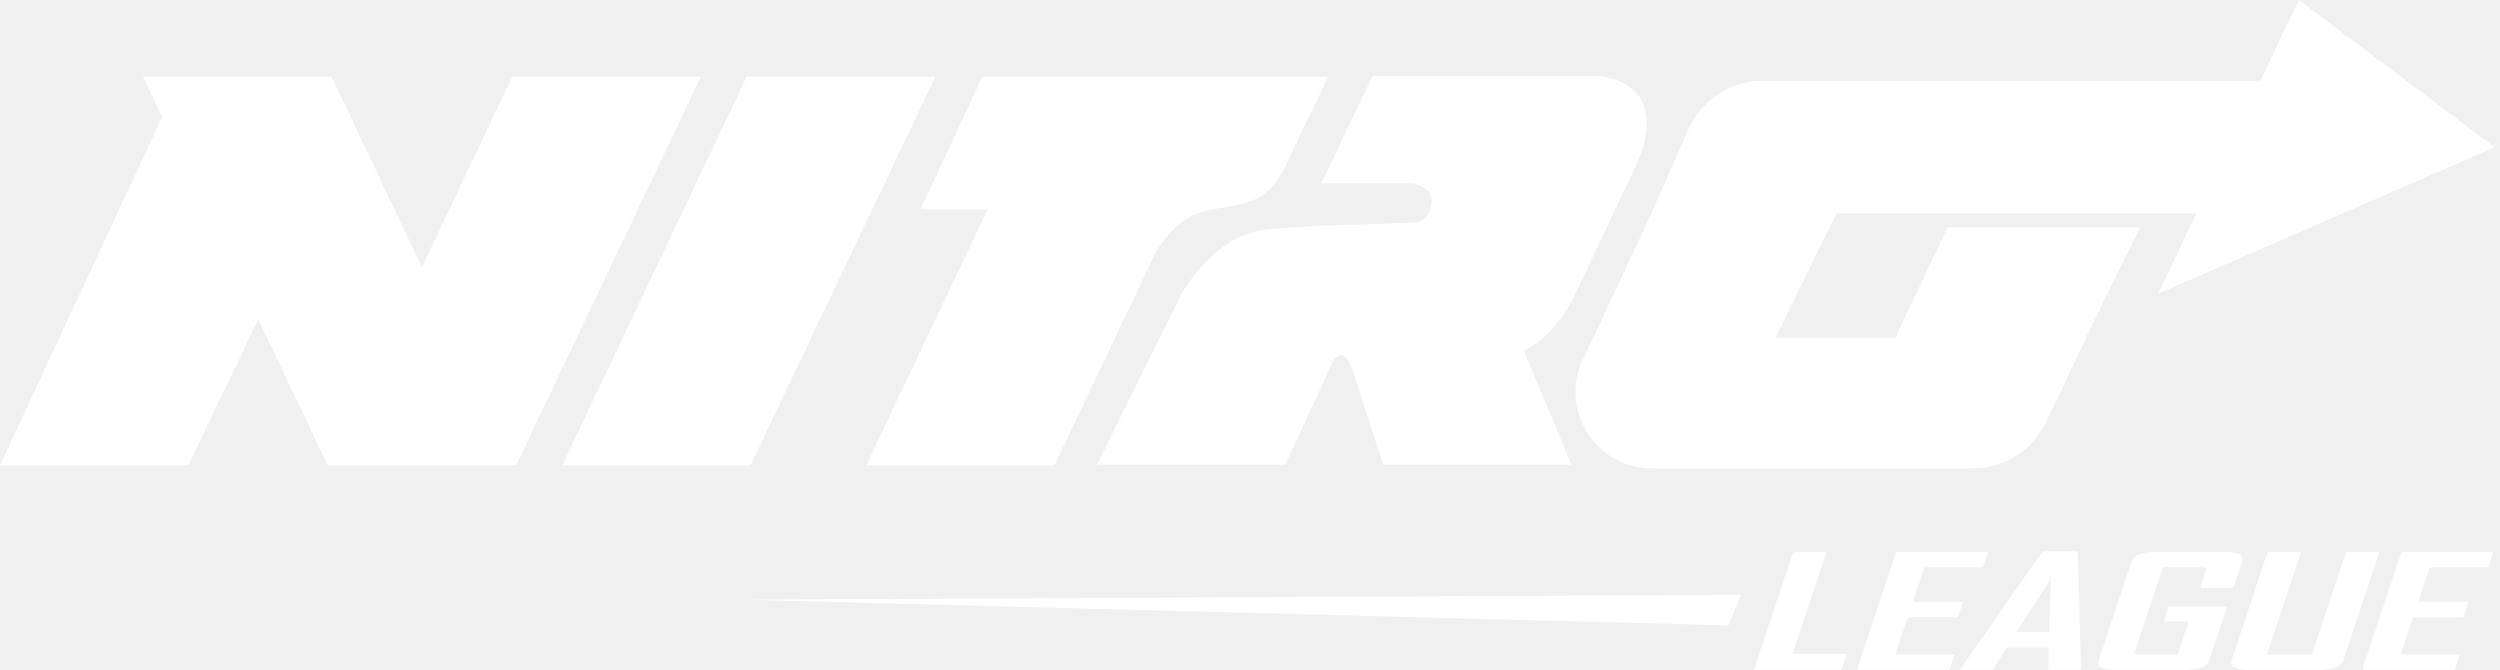
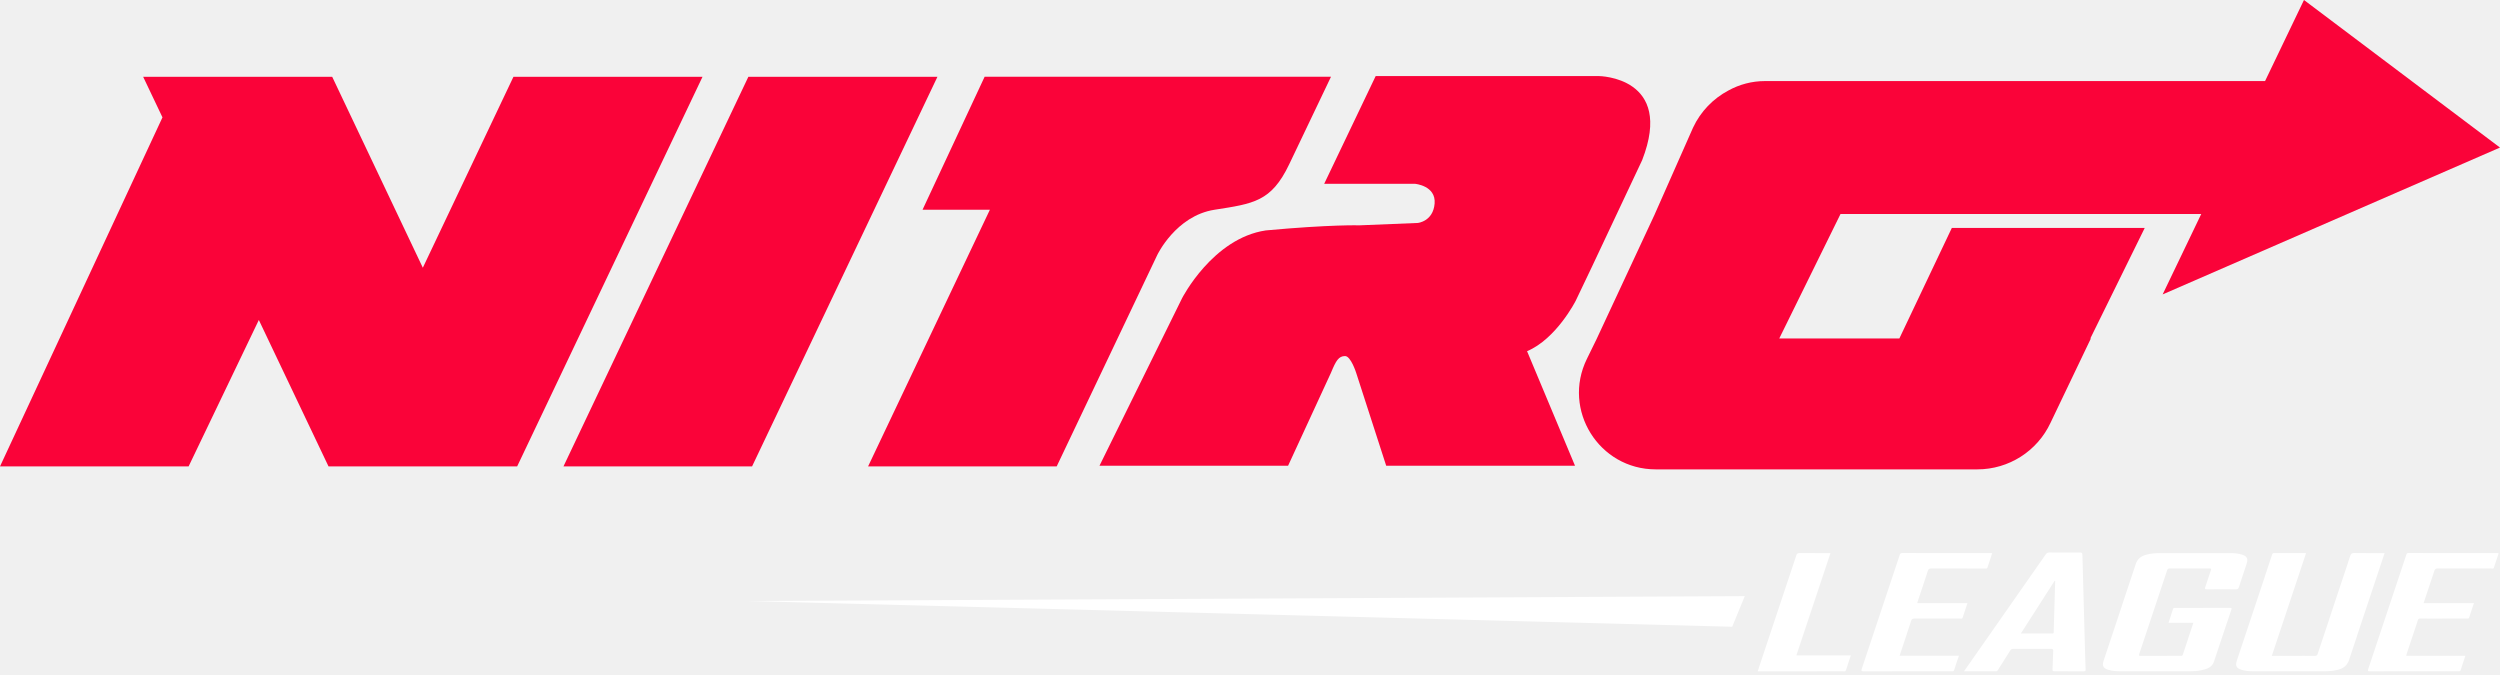
- <svg xmlns="http://www.w3.org/2000/svg" width="459" height="123" viewBox="0 0 459 123" fill="none">
-   <path d="M137.098 14.069L103.227 85.446H137.778L171.736 14.069L137.098 14.069Z" fill="white" />
-   <path d="M94.062 14.069L77.462 49.046L60.862 14.069L26.228 14.069L29.765 21.501L0 85.446H34.551L47.419 58.617L60.186 85.446H60.191H94.737H94.742L128.7 14.069L94.062 14.069Z" fill="white" />
-   <path d="M458.002 27.035L422.091 0L414.964 14.854L349.17 14.854L323.58 14.854H323.329C320.943 14.854 318.652 15.474 316.645 16.583C313.857 18.061 311.552 20.42 310.165 23.394L303.17 39.211H303.174L292.497 62.121L290.713 65.771C286.145 75.105 292.944 85.99 303.334 85.99L362.247 85.99C368.001 85.99 373.231 82.659 375.663 77.449L383.05 62.011H382.95L392.92 41.756L357.579 41.756L347.965 62.011H325.962L337.183 39.211L403.269 39.211L396.201 53.937L458.002 27.035Z" fill="white" />
-   <path d="M222.511 38.424C229.639 37.316 232.911 36.946 236.169 30.126L243.839 14.063L180.386 14.063L169.01 38.424H181.348L174.645 52.548L159.035 85.445H193.586L211.989 46.764C211.985 46.764 215.379 39.538 222.511 38.424Z" fill="white" />
-   <path d="M288.661 55.122L291.622 48.918L300.844 29.342C306.799 14.064 292.927 13.936 292.927 13.936L286.991 13.936L252.025 13.936L242.593 33.672L259.216 33.672C259.216 33.672 263.085 33.991 262.825 37.28C262.561 40.569 259.75 40.843 259.75 40.843L249.054 41.281C249.054 41.281 243.834 41.112 231.897 42.212C222.15 43.662 216.556 54.639 216.556 54.639L201.43 85.318H235.981L243.806 68.352C243.825 68.316 243.843 68.279 243.857 68.243C244.746 66.089 245.239 65.232 246.421 65.232C247.475 65.232 248.447 68.284 248.447 68.284L253.95 85.318H288.542L279.759 64.338C285.125 62.084 288.661 55.122 288.661 55.122Z" fill="white" />
-   <path d="M401.827 114.11C400.278 114.11 398.8 114.11 397.27 114.11C397.561 113.234 397.842 112.394 398.115 111.551C398.176 111.361 398.316 111.378 398.463 111.378C401.828 111.379 405.194 111.382 408.559 111.373C408.872 111.372 408.854 111.487 408.777 111.717C407.713 114.893 406.669 118.076 405.589 121.246C405.233 122.292 404.288 122.581 403.333 122.788C402.649 122.936 401.95 122.984 401.249 122.984C396.974 122.985 392.698 122.987 388.423 122.982C387.675 122.981 386.928 122.939 386.209 122.704C385.312 122.411 385.084 121.965 385.38 121.073C387.346 115.162 389.323 109.254 391.274 103.337C391.591 102.374 392.268 101.895 393.171 101.639C393.989 101.407 394.832 101.337 395.679 101.335C399.955 101.331 404.23 101.331 408.506 101.335C409.271 101.337 410.034 101.386 410.768 101.625C411.657 101.916 411.885 102.373 411.594 103.255C411.118 104.699 410.628 106.14 410.165 107.588C410.07 107.884 409.935 107.978 409.62 107.975C407.864 107.957 406.108 107.951 404.353 107.977C403.898 107.984 403.902 107.848 404.029 107.49C404.376 106.513 404.683 105.522 405.023 104.543C405.117 104.275 405.154 104.152 404.78 104.155C402.341 104.17 399.903 104.167 397.465 104.156C397.205 104.155 397.101 104.246 397.024 104.478C395.327 109.594 393.627 114.71 391.914 119.821C391.808 120.139 391.893 120.162 392.168 120.16C394.607 120.153 397.045 120.156 399.484 120.156C399.66 120.156 399.818 120.178 399.896 119.939C400.521 118.017 401.164 116.099 401.827 114.11Z" fill="white" />
-   <path d="M422.47 101.332C420.375 107.618 418.293 113.863 416.198 120.155C417.566 120.155 418.879 120.155 420.192 120.155C421.477 120.155 422.76 120.141 424.045 120.165C424.38 120.17 424.511 120.071 424.616 119.754C426.591 113.786 428.585 107.823 430.559 101.856C430.691 101.457 430.853 101.311 431.296 101.319C433.131 101.351 434.966 101.333 436.861 101.333C436.483 102.462 436.118 103.549 435.756 104.635C433.957 110.042 432.144 115.443 430.371 120.858C430.032 121.891 429.35 122.432 428.363 122.693C427.558 122.907 426.731 122.981 425.902 122.981C421.545 122.987 417.187 122.987 412.831 122.981C412.066 122.98 411.301 122.931 410.57 122.686C409.712 122.4 409.486 121.941 409.776 121.075C411.925 114.61 414.078 108.146 416.228 101.682C416.294 101.482 416.337 101.32 416.634 101.323C418.552 101.341 420.47 101.332 422.47 101.332Z" fill="white" />
-   <path d="M359.812 122.984C361.697 120.291 363.527 117.673 365.358 115.056C368.492 110.574 371.628 106.094 374.755 101.609C374.939 101.344 375.118 101.223 375.456 101.227C377.309 101.246 379.162 101.244 381.014 101.228C381.348 101.226 381.488 101.269 381.498 101.662C381.652 107.719 381.824 113.775 381.993 119.832C382.019 120.758 382.043 121.683 382.088 122.608C382.102 122.891 382.05 122.998 381.73 122.994C379.942 122.976 378.155 122.98 376.367 122.991C376.09 122.993 376.01 122.919 376.023 122.642C376.073 121.522 376.087 120.401 376.147 119.281C376.165 118.952 376.07 118.882 375.756 118.883C373.447 118.896 371.14 118.896 368.832 118.883C368.548 118.882 368.4 118.985 368.259 119.212C367.54 120.369 366.806 121.517 366.076 122.666C365.977 122.822 365.91 122.993 365.65 122.991C363.734 122.979 361.819 122.984 359.812 122.984ZM370.225 116.059C372.206 116.059 374.103 116.054 376 116.065C376.312 116.066 376.234 115.861 376.238 115.704C376.33 112.684 376.42 109.663 376.505 106.644C376.508 106.564 376.575 106.449 376.42 106.398C374.374 109.589 372.326 112.783 370.225 116.059Z" fill="white" />
-   <path d="M358.874 120.141C358.572 121.039 358.279 121.862 358.025 122.695C357.951 122.935 357.84 123.011 357.615 122.984C357.568 122.979 357.517 122.983 357.468 122.983C352.119 122.983 346.77 122.979 341.42 122.991C341.001 122.993 340.953 122.906 341.083 122.518C343.407 115.579 345.717 108.634 348.028 101.69C348.102 101.465 348.169 101.319 348.478 101.321C353.909 101.335 359.339 101.33 364.77 101.332C364.817 101.332 364.866 101.343 364.97 101.356C364.679 102.24 364.392 103.114 364.104 103.986C364.015 104.259 363.783 104.157 363.608 104.157C360.34 104.162 357.071 104.168 353.804 104.151C353.432 104.15 353.287 104.253 353.172 104.612C352.582 106.463 351.954 108.303 351.34 110.147C351.305 110.251 351.226 110.348 351.283 110.493C354.311 110.493 357.348 110.493 360.442 110.493C360.139 111.4 359.838 112.269 359.562 113.144C359.468 113.441 359.247 113.321 359.082 113.322C356.318 113.331 353.554 113.336 350.789 113.318C350.409 113.315 350.227 113.405 350.104 113.788C349.451 115.823 348.766 117.849 348.092 119.877C348.067 119.951 348.048 120.028 348.016 120.14C351.634 120.141 355.22 120.141 358.874 120.141Z" fill="white" />
-   <path d="M444.002 110.506C447.108 110.506 450.145 110.506 453.228 110.506C452.929 111.4 452.626 112.252 452.361 113.116C452.272 113.408 452.076 113.327 451.903 113.327C449.643 113.331 447.382 113.33 445.123 113.33C444.537 113.33 443.953 113.337 443.367 113.326C443.167 113.322 443.043 113.358 442.971 113.576C442.264 115.73 441.544 117.88 440.831 120.031C440.822 120.059 440.838 120.094 440.845 120.15C444.432 120.15 448.021 120.15 451.655 120.15C451.353 121.057 451.057 121.927 450.779 122.802C450.695 123.066 450.499 122.978 450.34 122.979C448.323 122.985 446.307 122.984 444.291 122.984C440.926 122.984 437.56 122.978 434.194 122.992C433.815 122.993 433.731 122.947 433.864 122.55C436.193 115.595 438.506 108.635 440.821 101.675C440.889 101.469 440.943 101.323 441.233 101.323C446.681 101.335 452.126 101.332 457.574 101.334C457.618 101.334 457.663 101.352 457.754 101.371C457.462 102.258 457.178 103.131 456.884 104.002C456.795 104.268 456.554 104.157 456.38 104.157C453.112 104.163 449.843 104.167 446.576 104.153C446.232 104.152 446.081 104.244 445.972 104.582C445.34 106.539 444.678 108.484 444.002 110.506Z" fill="white" />
-   <path d="M329.101 120.068C332.443 120.068 335.736 120.068 339.077 120.068C338.768 120.995 338.462 121.88 338.185 122.771C338.087 123.086 337.858 122.984 337.671 122.984C334.226 122.989 330.781 122.988 327.336 122.988C325.582 122.988 323.829 122.988 322.016 122.988C322.379 121.888 322.724 120.83 323.077 119.774C325.078 113.772 327.084 107.772 329.076 101.767C329.184 101.442 329.311 101.323 329.669 101.327C331.537 101.348 333.406 101.337 335.341 101.337C333.26 107.588 331.188 113.807 329.101 120.068Z" fill="white" />
-   <path d="M319.647 109.21L136.992 110.104L317.347 114.817L319.647 109.21Z" fill="white" />
+ <svg xmlns="http://www.w3.org/2000/svg" width="200" height="54" viewBox="0 0 200 54" fill="none">
+   <path d="M59.868 6.145L45.077 37.313H60.165L74.994 6.145L59.868 6.145Z" fill="#FA0339" />
+   <path d="M41.075 6.145L33.826 21.418L26.577 6.145L11.453 6.145L12.998 9.39L0 37.313H15.088L20.707 25.598L26.282 37.313H26.284L41.37 37.313H41.372L56.201 6.145L41.075 6.145Z" fill="#FA0339" />
+   <path d="M199.999 11.805L184.318 0L181.205 6.486L152.474 6.486L141.3 6.486H141.19C140.148 6.486 139.148 6.757 138.271 7.241C137.054 7.887 136.047 8.917 135.442 10.216L132.387 17.122H132.389L127.727 27.127L126.947 28.721C124.953 32.797 127.922 37.55 132.459 37.55L158.185 37.55C160.698 37.55 162.981 36.096 164.043 33.821L167.269 27.079H167.225L171.579 18.234L156.147 18.234L151.948 27.079H142.34L147.24 17.122L176.098 17.122L173.012 23.553L199.999 11.805Z" fill="#FA0339" />
+   <path d="M97.166 16.779C100.278 16.294 101.707 16.133 103.13 13.155L106.479 6.141L78.77 6.141L73.803 16.779H79.191L76.264 22.946L69.447 37.312H84.535L92.571 20.42C92.569 20.42 94.052 17.265 97.166 16.779Z" fill="#FA0339" />
+   <path d="M126.052 24.071L127.345 21.362L131.372 12.813C133.973 6.142 127.915 6.086 127.915 6.086L125.323 6.086L110.054 6.086L105.935 14.704H113.194C113.194 14.704 114.884 14.843 114.77 16.28C114.654 17.716 113.427 17.836 113.427 17.836L108.756 18.027C108.756 18.027 106.477 17.953 101.264 18.433C97.008 19.067 94.565 23.86 94.565 23.86L87.96 37.257H103.048L106.465 29.848C106.473 29.832 106.481 29.816 106.487 29.8C106.875 28.86 107.091 28.485 107.607 28.485C108.067 28.485 108.491 29.818 108.491 29.818L110.895 37.257L126 37.257L122.165 28.095C124.508 27.111 126.052 24.071 126.052 24.071Z" fill="#FA0339" />
+   <path d="M175.469 49.826C174.792 49.826 174.147 49.826 173.479 49.826C173.606 49.443 173.729 49.076 173.848 48.708C173.875 48.625 173.936 48.633 174 48.633C175.469 48.633 176.939 48.635 178.409 48.631C178.545 48.63 178.537 48.68 178.504 48.781C178.039 50.168 177.583 51.558 177.112 52.942C176.956 53.399 176.543 53.525 176.126 53.615C175.828 53.68 175.522 53.701 175.217 53.701C173.35 53.702 171.483 53.702 169.615 53.7C169.289 53.7 168.963 53.681 168.649 53.579C168.257 53.451 168.157 53.256 168.287 52.867C169.145 50.285 170.009 47.705 170.86 45.122C170.999 44.701 171.294 44.492 171.689 44.38C172.046 44.279 172.414 44.248 172.784 44.248C174.651 44.246 176.518 44.246 178.385 44.248C178.719 44.248 179.053 44.269 179.373 44.374C179.762 44.501 179.861 44.7 179.734 45.086C179.526 45.716 179.312 46.345 179.11 46.978C179.069 47.107 179.009 47.148 178.872 47.147C178.105 47.139 177.338 47.136 176.572 47.148C176.373 47.151 176.375 47.091 176.43 46.935C176.582 46.508 176.716 46.076 176.864 45.648C176.905 45.531 176.922 45.477 176.758 45.479C175.693 45.485 174.629 45.484 173.564 45.479C173.45 45.479 173.405 45.518 173.372 45.62C172.63 47.854 171.888 50.088 171.14 52.319C171.094 52.459 171.131 52.468 171.251 52.468C172.316 52.465 173.381 52.466 174.445 52.466C174.522 52.466 174.591 52.476 174.626 52.371C174.899 51.532 175.179 50.695 175.469 49.826Z" fill="white" />
+   <path d="M184.484 44.248C183.569 46.993 182.66 49.72 181.745 52.468C182.343 52.468 182.916 52.468 183.489 52.468C184.051 52.468 184.611 52.462 185.172 52.472C185.318 52.474 185.375 52.431 185.421 52.292C186.284 49.687 187.155 47.083 188.017 44.477C188.074 44.303 188.145 44.239 188.338 44.242C189.139 44.256 189.941 44.248 190.768 44.248C190.604 44.742 190.444 45.216 190.286 45.69C189.5 48.051 188.708 50.41 187.934 52.775C187.786 53.226 187.489 53.462 187.057 53.576C186.706 53.669 186.345 53.702 185.983 53.702C184.08 53.704 182.177 53.704 180.275 53.702C179.941 53.701 179.607 53.68 179.288 53.573C178.913 53.448 178.815 53.248 178.941 52.869C179.879 50.046 180.82 47.224 181.759 44.401C181.787 44.314 181.806 44.243 181.936 44.244C182.773 44.252 183.611 44.248 184.484 44.248Z" fill="white" />
+   <path d="M157.123 53.7C157.946 52.524 158.745 51.381 159.544 50.238C160.913 48.281 162.283 46.325 163.648 44.366C163.729 44.251 163.807 44.197 163.954 44.199C164.763 44.208 165.572 44.207 166.381 44.2C166.527 44.199 166.588 44.218 166.593 44.389C166.66 47.034 166.735 49.679 166.809 52.324C166.82 52.728 166.831 53.132 166.85 53.536C166.856 53.659 166.834 53.706 166.694 53.705C165.913 53.697 165.133 53.699 164.352 53.703C164.231 53.704 164.196 53.672 164.202 53.551C164.224 53.062 164.23 52.572 164.256 52.083C164.264 51.939 164.222 51.909 164.085 51.909C163.077 51.915 162.07 51.915 161.062 51.909C160.938 51.909 160.873 51.954 160.811 52.053C160.498 52.558 160.177 53.059 159.858 53.561C159.815 53.63 159.786 53.704 159.672 53.703C158.836 53.698 157.999 53.7 157.123 53.7ZM161.67 50.676C162.535 50.676 163.363 50.674 164.192 50.679C164.328 50.679 164.294 50.59 164.296 50.521C164.336 49.202 164.375 47.883 164.412 46.565C164.414 46.53 164.443 46.48 164.375 46.457C163.482 47.851 162.587 49.245 161.67 50.676Z" fill="white" />
+   <path d="M156.713 52.461C156.581 52.853 156.453 53.212 156.342 53.576C156.31 53.681 156.261 53.714 156.163 53.702C156.142 53.7 156.12 53.702 156.099 53.702C153.763 53.702 151.427 53.7 149.091 53.705C148.908 53.706 148.887 53.668 148.944 53.498C149.959 50.468 150.967 47.436 151.977 44.403C152.009 44.305 152.038 44.242 152.173 44.242C154.544 44.248 156.916 44.246 159.287 44.247C159.308 44.247 159.329 44.252 159.374 44.258C159.247 44.644 159.122 45.025 158.997 45.406C158.957 45.525 158.856 45.481 158.78 45.481C157.353 45.483 155.926 45.486 154.499 45.478C154.336 45.478 154.273 45.523 154.223 45.68C153.965 46.488 153.691 47.291 153.423 48.096C153.408 48.142 153.373 48.184 153.398 48.248C154.72 48.248 156.046 48.248 157.398 48.248C157.265 48.644 157.134 49.023 157.013 49.405C156.972 49.535 156.876 49.483 156.803 49.483C155.596 49.487 154.389 49.489 153.182 49.481C153.016 49.48 152.937 49.519 152.883 49.686C152.598 50.575 152.299 51.46 152.005 52.345C151.994 52.378 151.985 52.411 151.971 52.46C153.551 52.461 155.117 52.461 156.713 52.461Z" fill="white" />
+   <path d="M193.887 48.253C195.244 48.253 196.57 48.253 197.916 48.253C197.786 48.643 197.653 49.015 197.538 49.392C197.499 49.52 197.413 49.484 197.338 49.484C196.351 49.486 195.364 49.486 194.377 49.486C194.121 49.486 193.866 49.489 193.61 49.484C193.523 49.482 193.469 49.498 193.437 49.593C193.128 50.534 192.814 51.472 192.503 52.412C192.499 52.424 192.506 52.439 192.509 52.464C194.075 52.464 195.643 52.464 197.23 52.464C197.098 52.86 196.968 53.24 196.847 53.622C196.81 53.737 196.725 53.699 196.655 53.699C195.775 53.702 194.894 53.701 194.014 53.701C192.544 53.701 191.075 53.699 189.604 53.705C189.439 53.705 189.402 53.685 189.46 53.512C190.477 50.474 191.487 47.435 192.498 44.396C192.528 44.306 192.552 44.242 192.679 44.242C195.057 44.248 197.435 44.246 199.814 44.247C199.833 44.247 199.853 44.255 199.893 44.264C199.765 44.651 199.641 45.032 199.513 45.412C199.474 45.528 199.369 45.48 199.293 45.48C197.866 45.483 196.438 45.484 195.011 45.478C194.861 45.478 194.795 45.518 194.748 45.666C194.472 46.52 194.183 47.369 193.887 48.253Z" fill="white" />
+   <path d="M143.711 52.43C145.171 52.43 146.608 52.43 148.068 52.43C147.933 52.835 147.799 53.221 147.678 53.61C147.635 53.748 147.535 53.703 147.453 53.703C145.949 53.706 144.445 53.705 142.94 53.705C142.175 53.705 141.409 53.705 140.617 53.705C140.776 53.225 140.927 52.763 141.081 52.302C141.954 49.681 142.83 47.061 143.7 44.438C143.747 44.296 143.803 44.244 143.959 44.246C144.775 44.255 145.591 44.25 146.436 44.25C145.527 46.98 144.622 49.696 143.711 52.43Z" fill="white" />
+   <path d="M139.582 47.691L59.82 48.082L138.577 50.14L139.582 47.691Z" fill="white" />
</svg>
